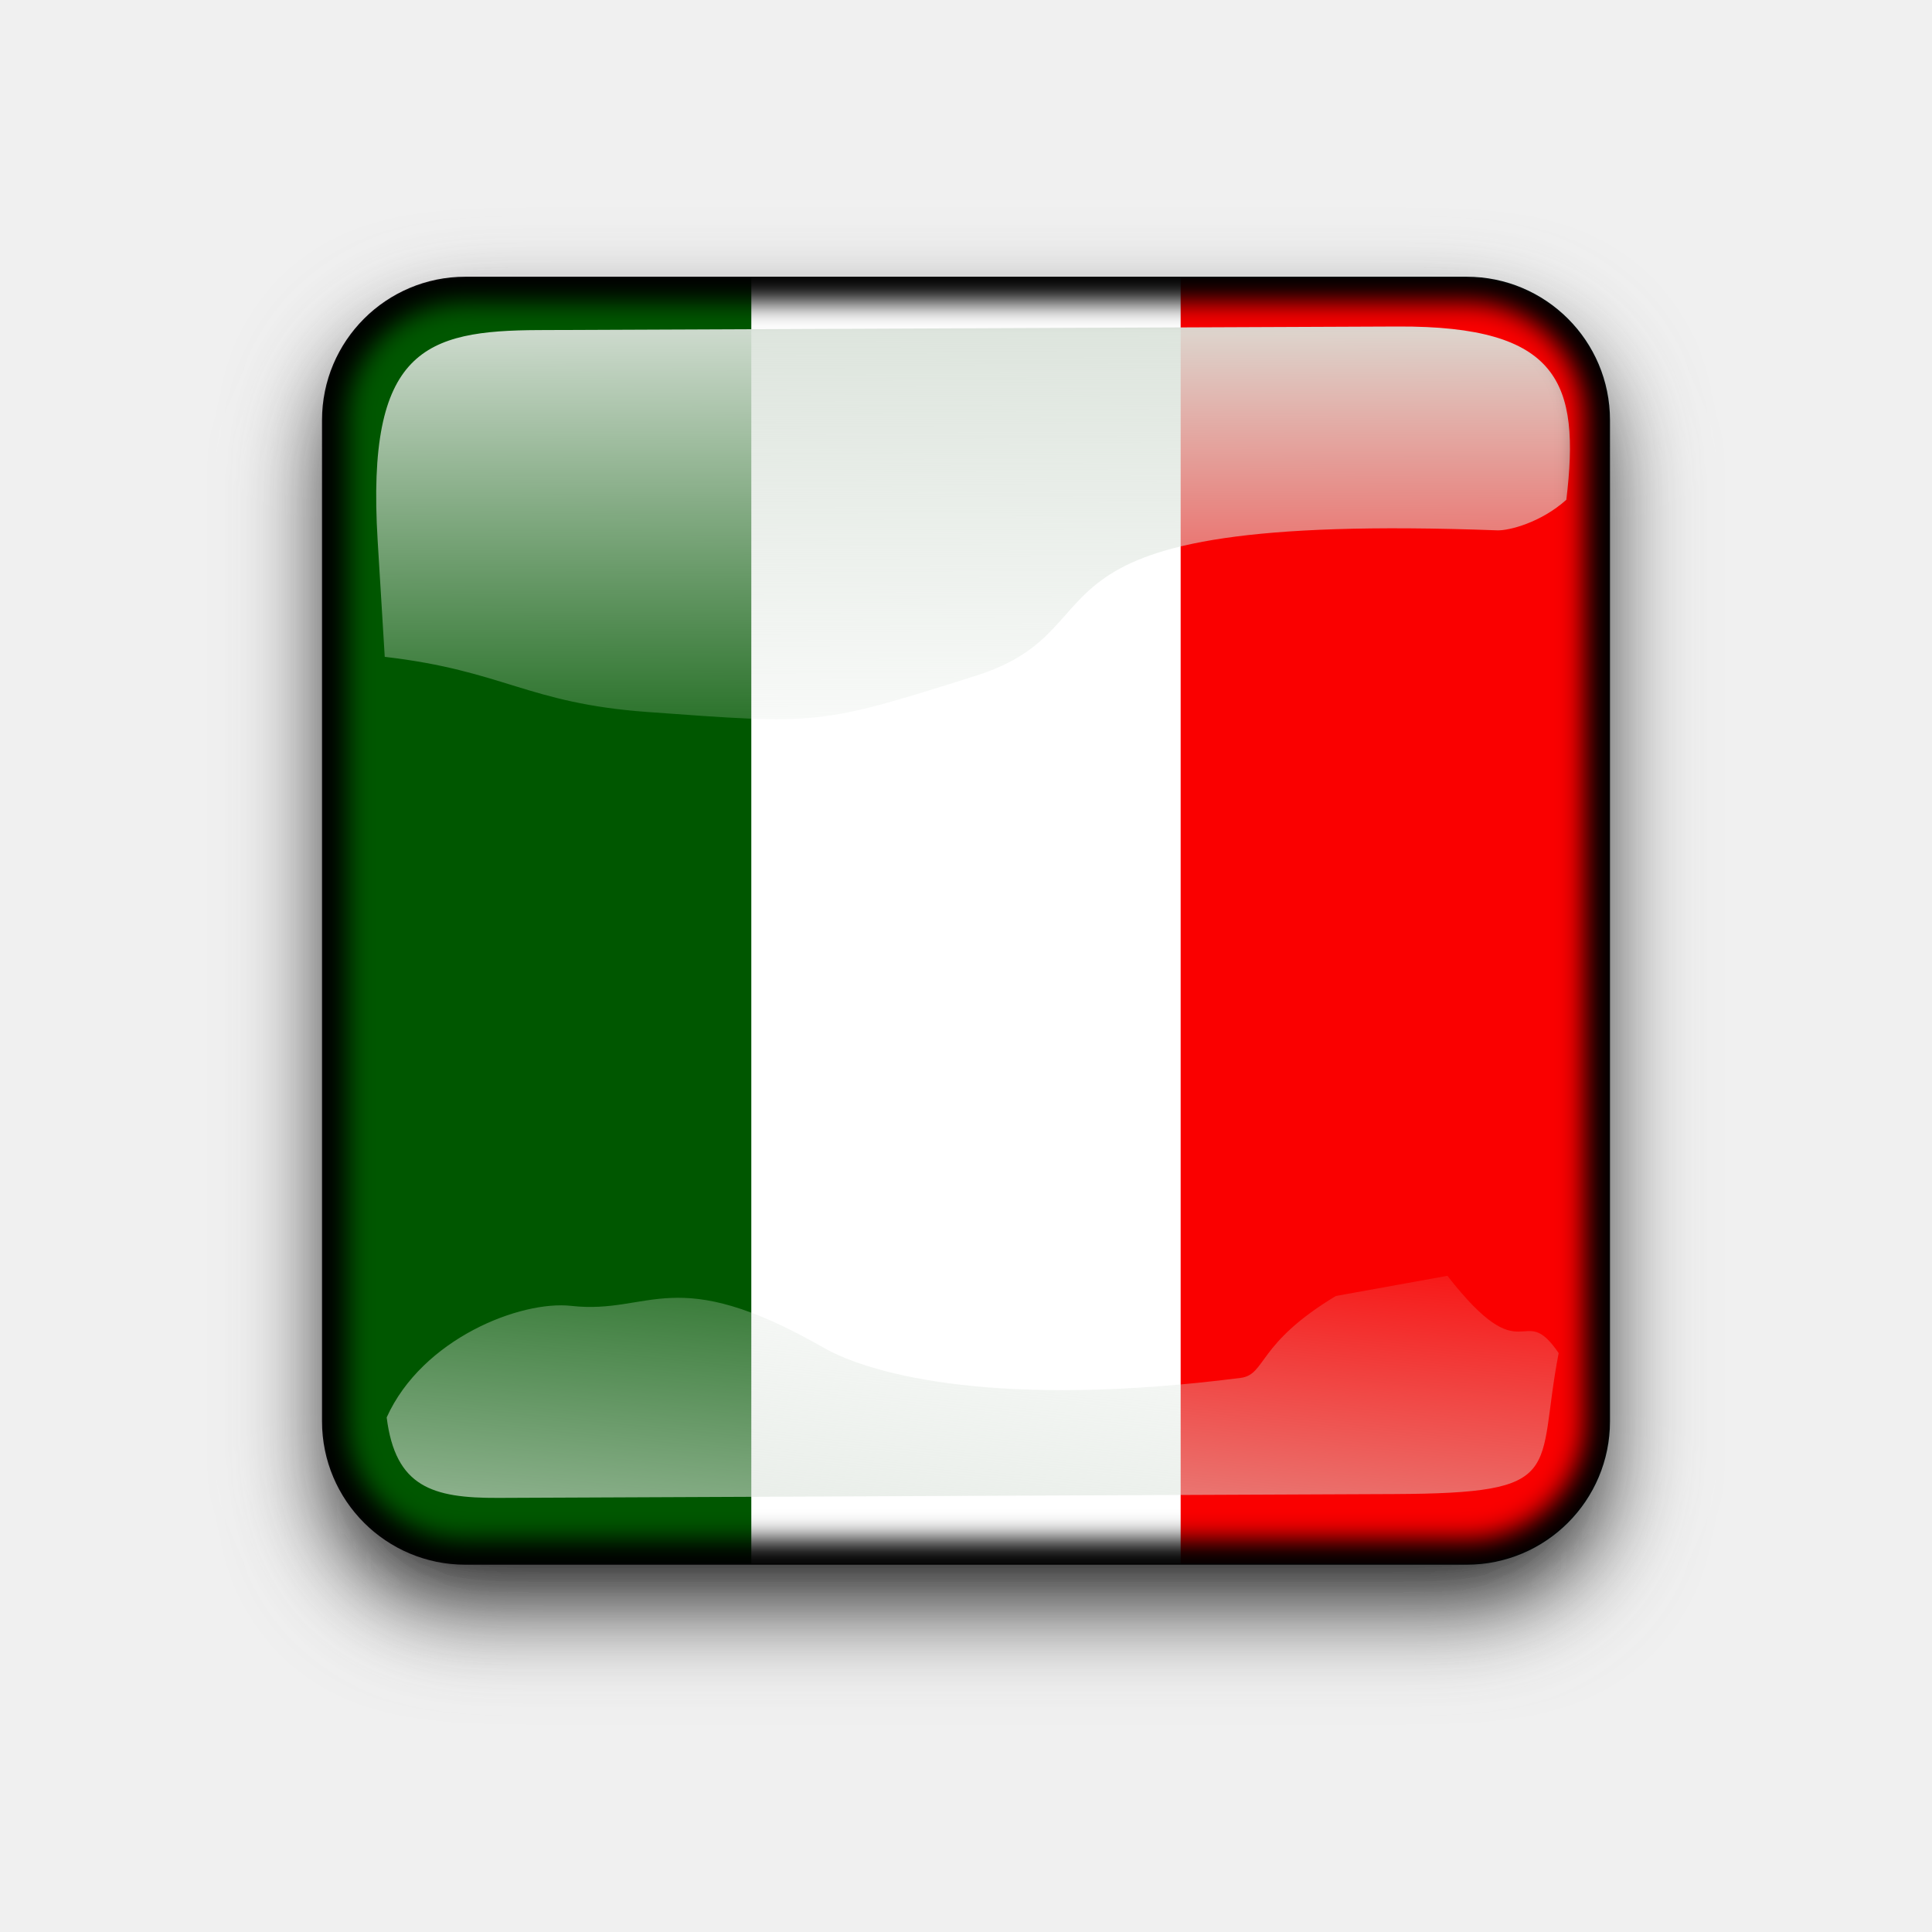
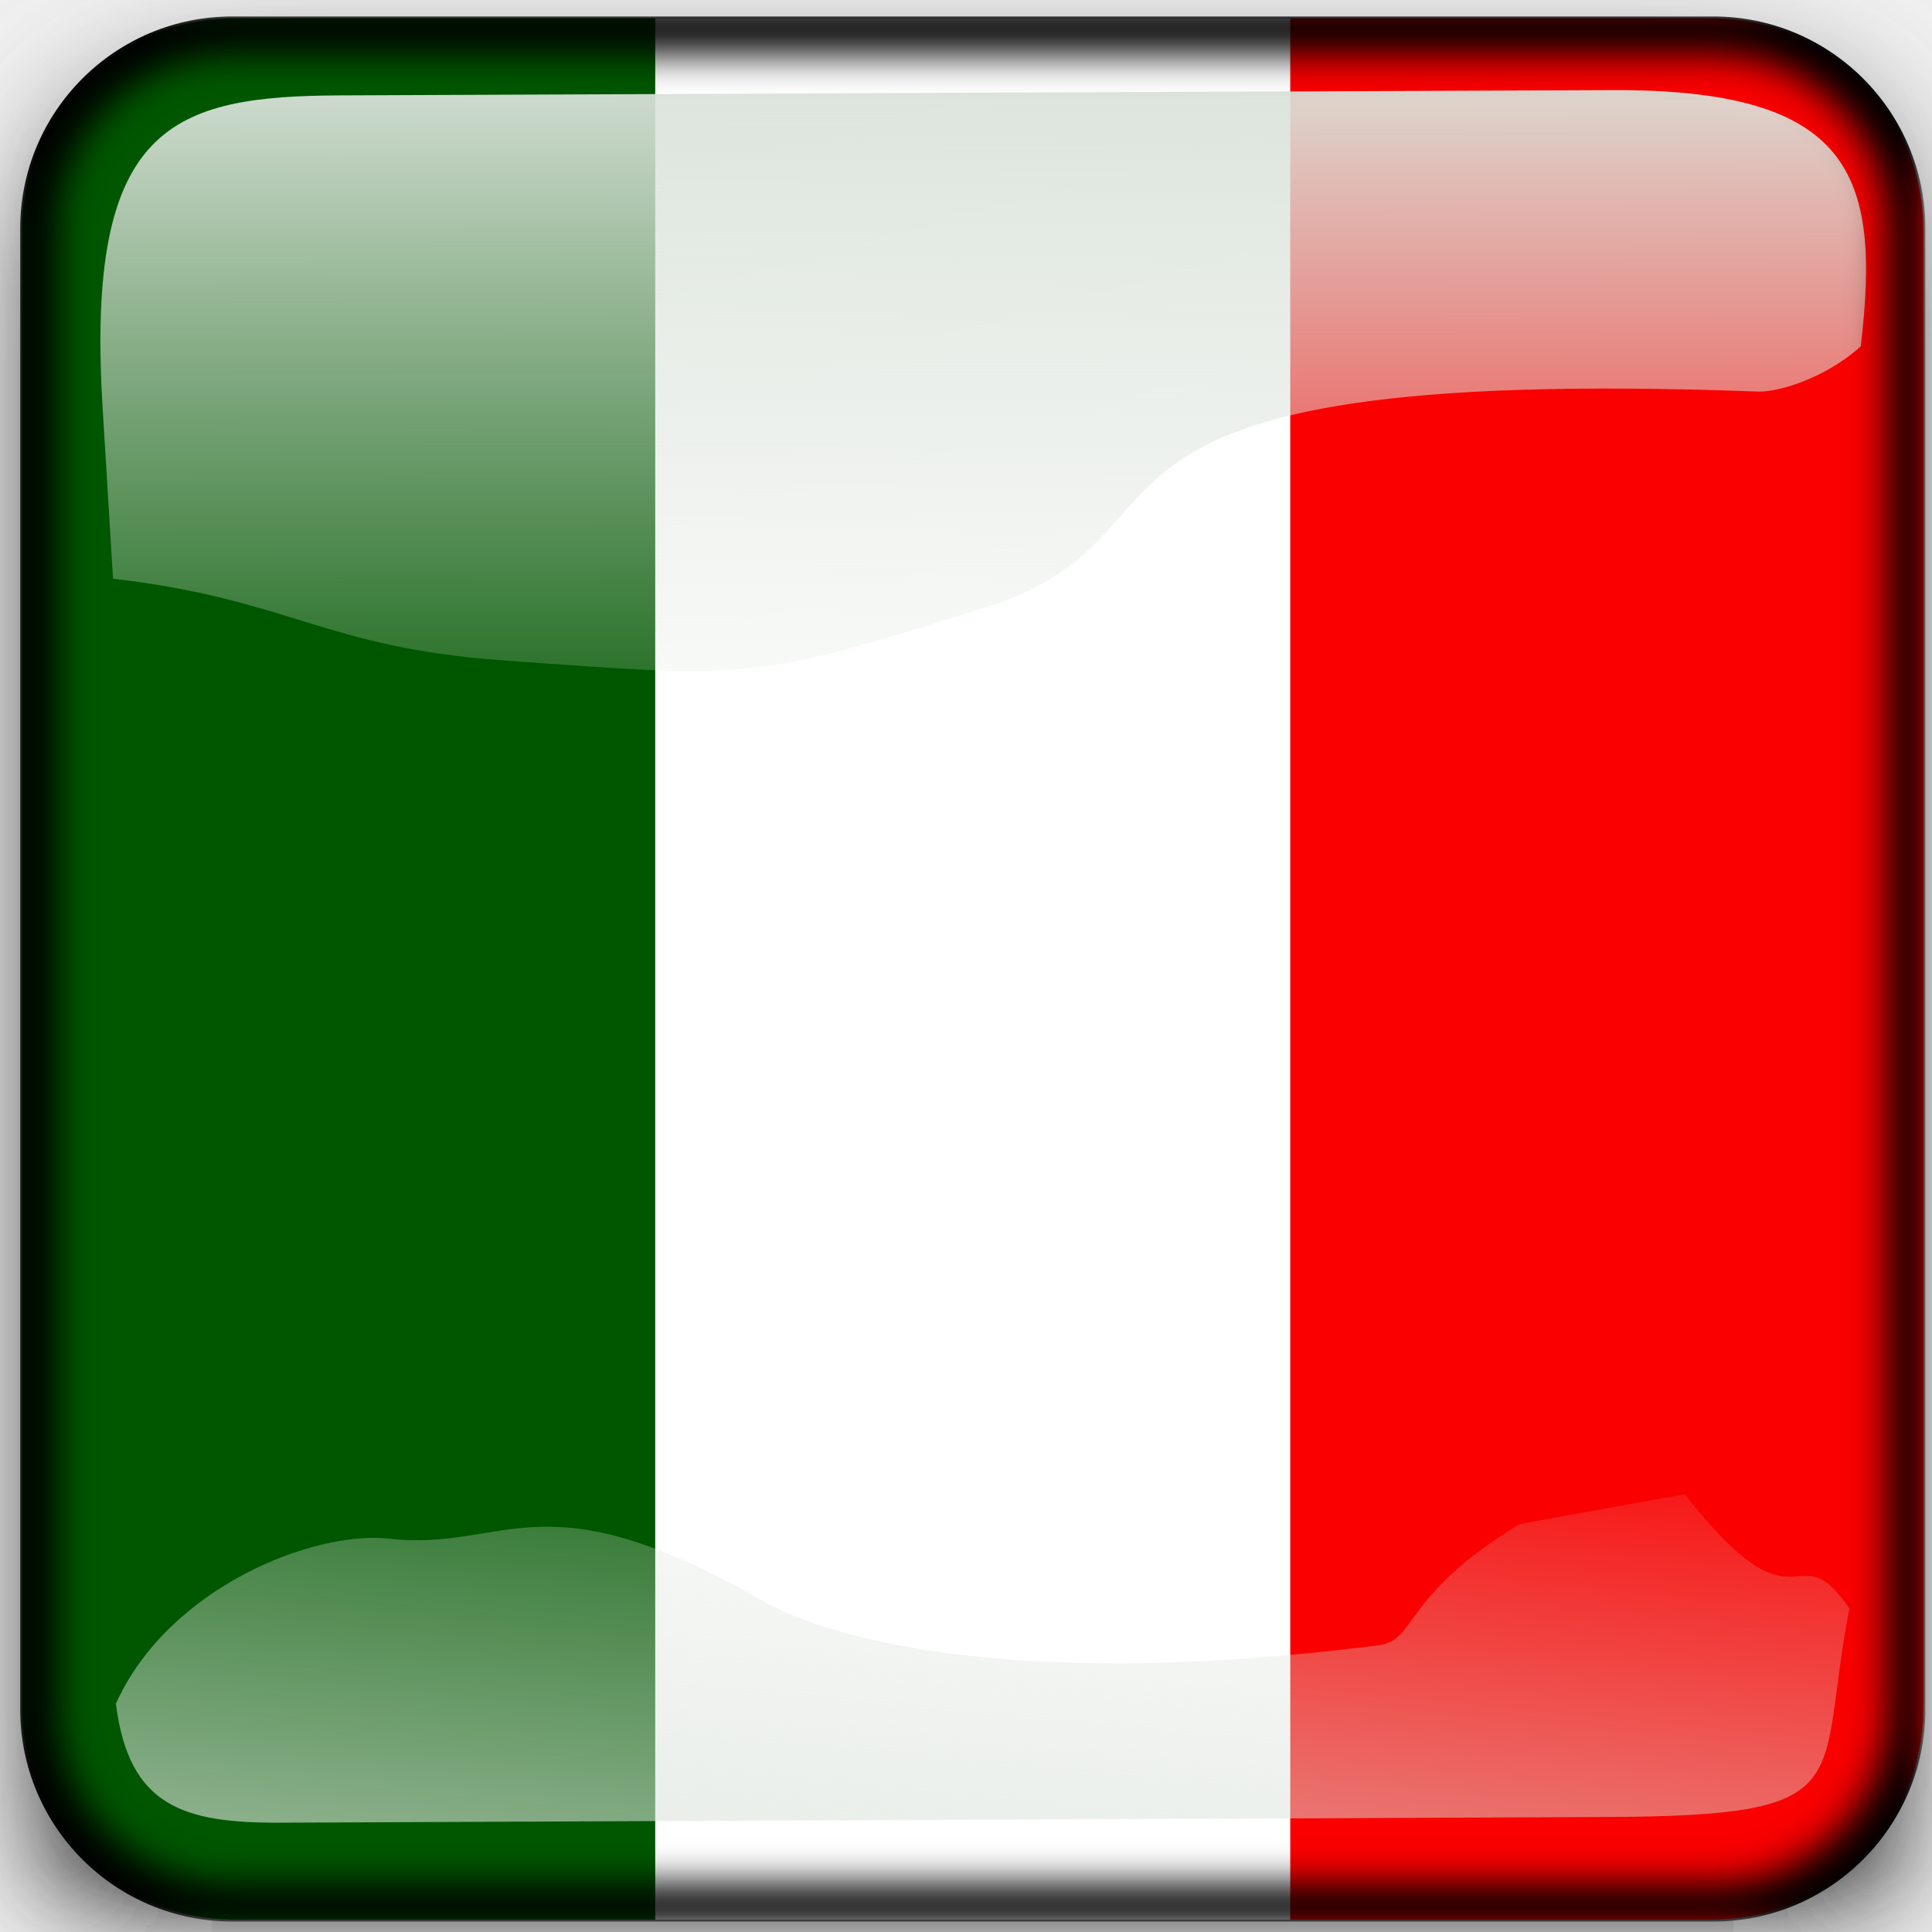
<svg xmlns="http://www.w3.org/2000/svg" xmlns:xlink="http://www.w3.org/1999/xlink" id="svg2" viewBox="0 0 768 768" version="1.1">
  <defs id="defs4">
    <clipPath id="clipPathFlag" clipPathUnits="userSpaceOnUse">
      <rect id="rect3918" fill-opacity="0.67" ry="57" height="511" width="511" y=".5" x=".5" />
    </clipPath>
    <linearGradient id="linearGradient3852-0">
      <stop id="stop3854-6" stop-color="#dbe3db" offset="0" />
      <stop id="stop3856-1" stop-color="#dbe3db" stop-opacity="0" offset="1" />
    </linearGradient>
    <linearGradient id="linearGradient5122" y2="523.41" xlink:href="#linearGradient3852-0" gradientUnits="userSpaceOnUse" x2="358.08" gradientTransform="matrix(1.1571 0 0 1.3167 -91.204 -253.99)" y1="705.76" x1="342.19" />
    <linearGradient id="linearGradient5125" y2="360.92" xlink:href="#linearGradient3852-0" gradientUnits="userSpaceOnUse" x2="405.75" gradientTransform="matrix(.95303 0 0 .86647 11.575 -4.5016)" y1="118.06" x1="405.26" />
    <filter id="filter5740" x="-0.044" y="-0.044" width="1.087" height="1.087">
      <feGaussianBlur id="feGaussianBlur5742" stdDeviation="5.12" />
    </filter>
    <clipPath id="clipPath5796" clipPathUnits="userSpaceOnUse">
      <rect id="rect5798" ry="57" height="512" width="512" stroke="#00fa00" y="0" x="0" stroke-width="20" fill="none" />
    </clipPath>
    <filter id="filter5912" x="-0.089" y="-0.089" width="1.178" height="1.178">
      <feGaussianBlur id="feGaussianBlur5914" stdDeviation="17.92" />
    </filter>
    <filter id="filter5912-1" x="-0.089" y="-0.089" width="1.178" height="1.178">
      <feGaussianBlur id="feGaussianBlur5914-0" stdDeviation="17.92" />
    </filter>
    <clipPath id="clipPathFlag-6" clipPathUnits="userSpaceOnUse">
      <rect id="rect3918-3" style="fill:#000000;fill-opacity:0.67" ry="57" height="511" width="511" y="0.5" x="0.5" />
    </clipPath>
    <clipPath id="clipPath5796-6" clipPathUnits="userSpaceOnUse">
      <rect id="rect5798-1" style="fill:none;stroke:#00fa00;stroke-width:20" ry="57" height="512" width="512" y="0" x="0" />
    </clipPath>
    <filter id="filter5740-5" x="-0.044" y="-0.044" width="1.087" height="1.087">
      <feGaussianBlur id="feGaussianBlur5742-5" stdDeviation="5.12" />
    </filter>
    <linearGradient xlink:href="#linearGradient3852-0" id="linearGradient1" gradientUnits="userSpaceOnUse" gradientTransform="matrix(0.95303,0,0,0.86647,11.575,-4.5016)" x1="405.26" y1="118.06" x2="405.75" y2="360.92" />
    <linearGradient xlink:href="#linearGradient3852-0" id="linearGradient2" gradientUnits="userSpaceOnUse" gradientTransform="matrix(1.1571,0,0,1.3167,-91.204,-253.99)" x1="342.19" y1="705.76" x2="358.08" y2="523.41" />
  </defs>
-   <g id="it.svg" transform="translate(3.8146972e-6,-18)">&gt;
+   <g id="it.svg" transform="matrix(1.479087,0,0,1.479087,-181.2779,-182.7799)">&gt;
   <g id="g1065" transform="translate(90,90)">
      <rect id="rect1067" style="fill:#000000;stroke:#a8a8a8;stroke-width:5;filter:url(#filter5912-1)" ry="57" height="512" width="512" y="56" x="38" />
    </g>
    <g id="g1069" clip-path="url(#clipPathFlag-6)" transform="translate(128,128)">
      <rect id="rect1071" style="fill:#0000ff" ry="57" height="512" width="512" y="0" x="0" />
      <g id="g1073" transform="scale(1.6,2.1343)">
        <path id="path1075" d="M 0,0 H 320 V 239.89 H 0 Z" style="fill:#ffffff;fill-rule:evenodd" />
        <path id="path1077" d="M 0,0 H 106.66 V 239.89 H 0 Z" style="fill:#005700;fill-rule:evenodd" />
        <path id="path3007" d="M 213.33,0 H 319.99 V 239.89 H 213.33 Z" style="fill:#fa0000;fill-rule:evenodd" />
      </g>
    </g>
    <g id="g1080" transform="translate(0,38)">
      <path id="path1082" d="m 214.21,111.21 c -45.245,0.188 -68.716,7.731 -64.094,83.553 l 2.825,46.345 c 47.474,5.512 56.664,18.445 104.36,21.914 68.073,4.951 67.937,5.421 130.56,-14.384 62.628,-19.805 5.825,-65.247 207.32,-57.82 4.603,0.17 17.314,-3.053 27.462,-12.15 5.582,-46.524 -2.784,-69.143 -66.934,-68.876 z" style="color:#000000;fill:url(#linearGradient1)" />
      <path id="path1084" d="m 531.03,495.17 c -31.605,19.022 -27.601,31.26 -37.913,32.573 -94.704,12.053 -145.98,-0.727 -165.8,-12.061 -59.588,-34.078 -68.468,-13.014 -100.22,-16.574 -20.115,-2.255 -59.245,12.984 -73.388,44.344 3.472,27.608 18.111,32.098 44.281,31.986 l 356.06,-1.527 c 69.692,-0.299 56.335,-8.493 65.543,-56.039 -14.772,-21.671 -13.157,9.109 -44.224,-30.717 z" style="color:#000000;fill:url(#linearGradient2)" />
      <rect id="rect1086" style="fill:none;stroke:#000000;stroke-width:20;filter:url(#filter5740-5)" transform="translate(128,90)" clip-path="url(#clipPath5796-6)" ry="57" height="512" width="512" y="0" x="0" />
    </g>
  </g>
</svg>
